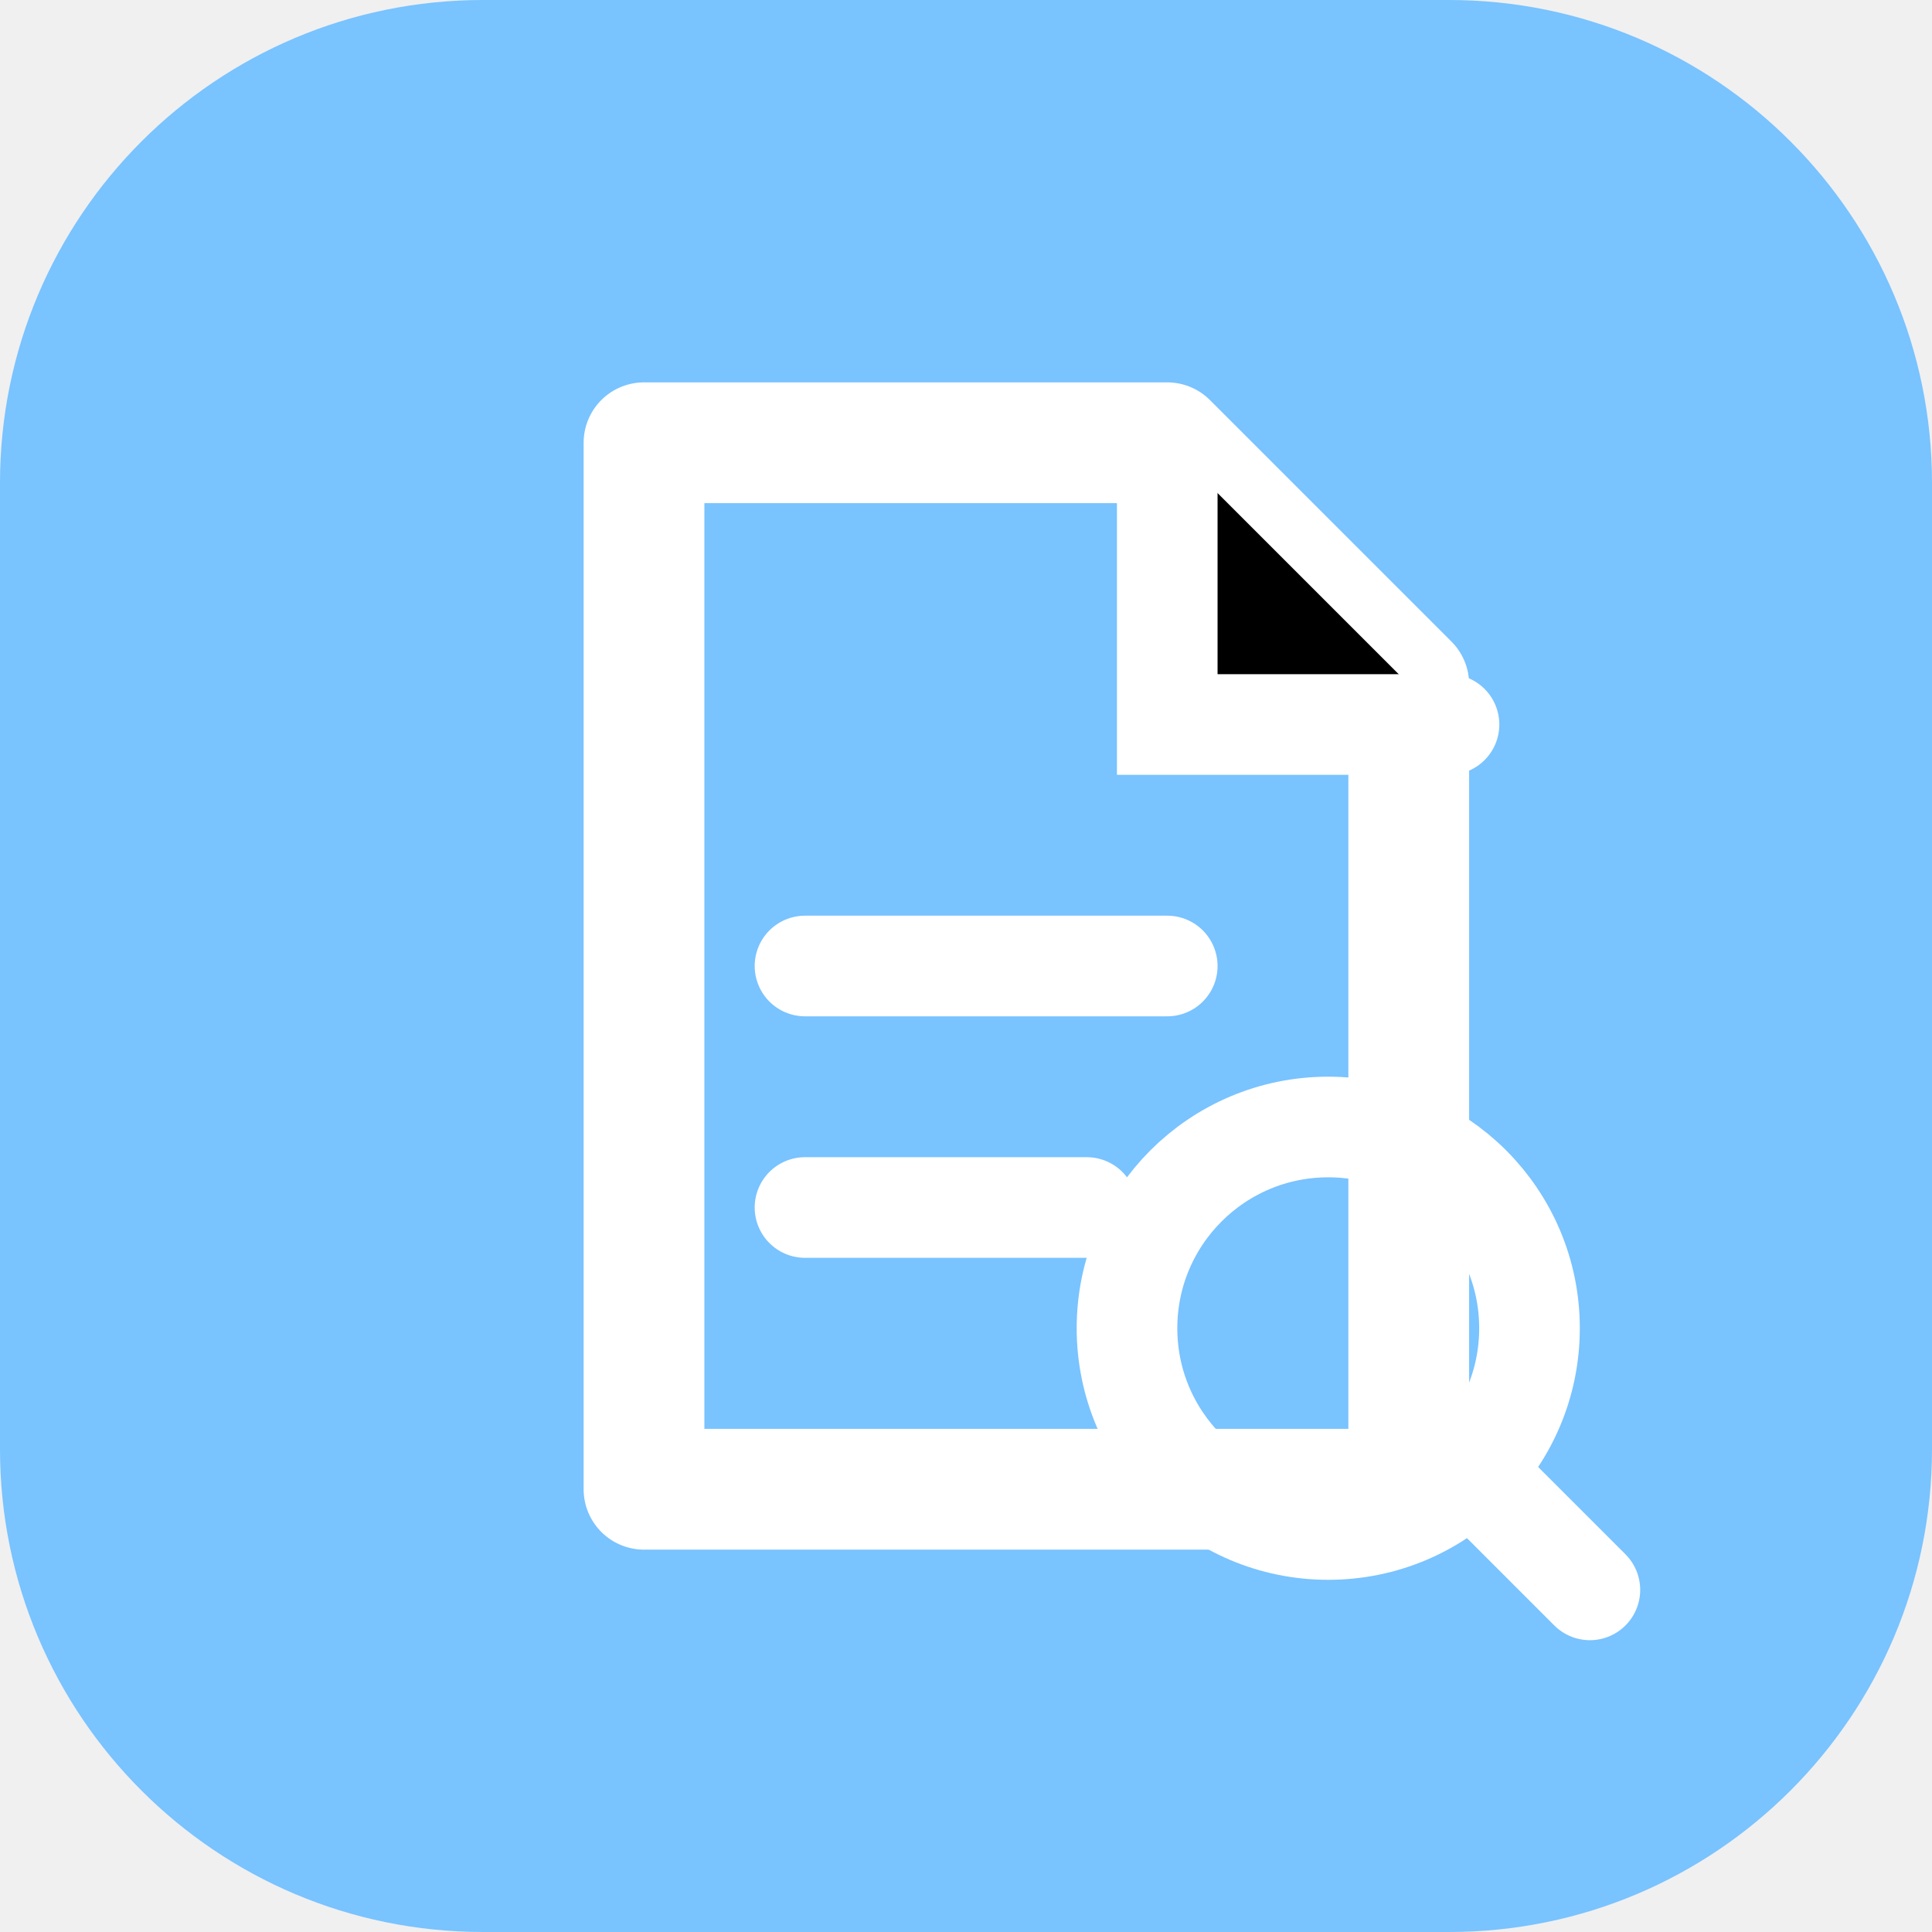
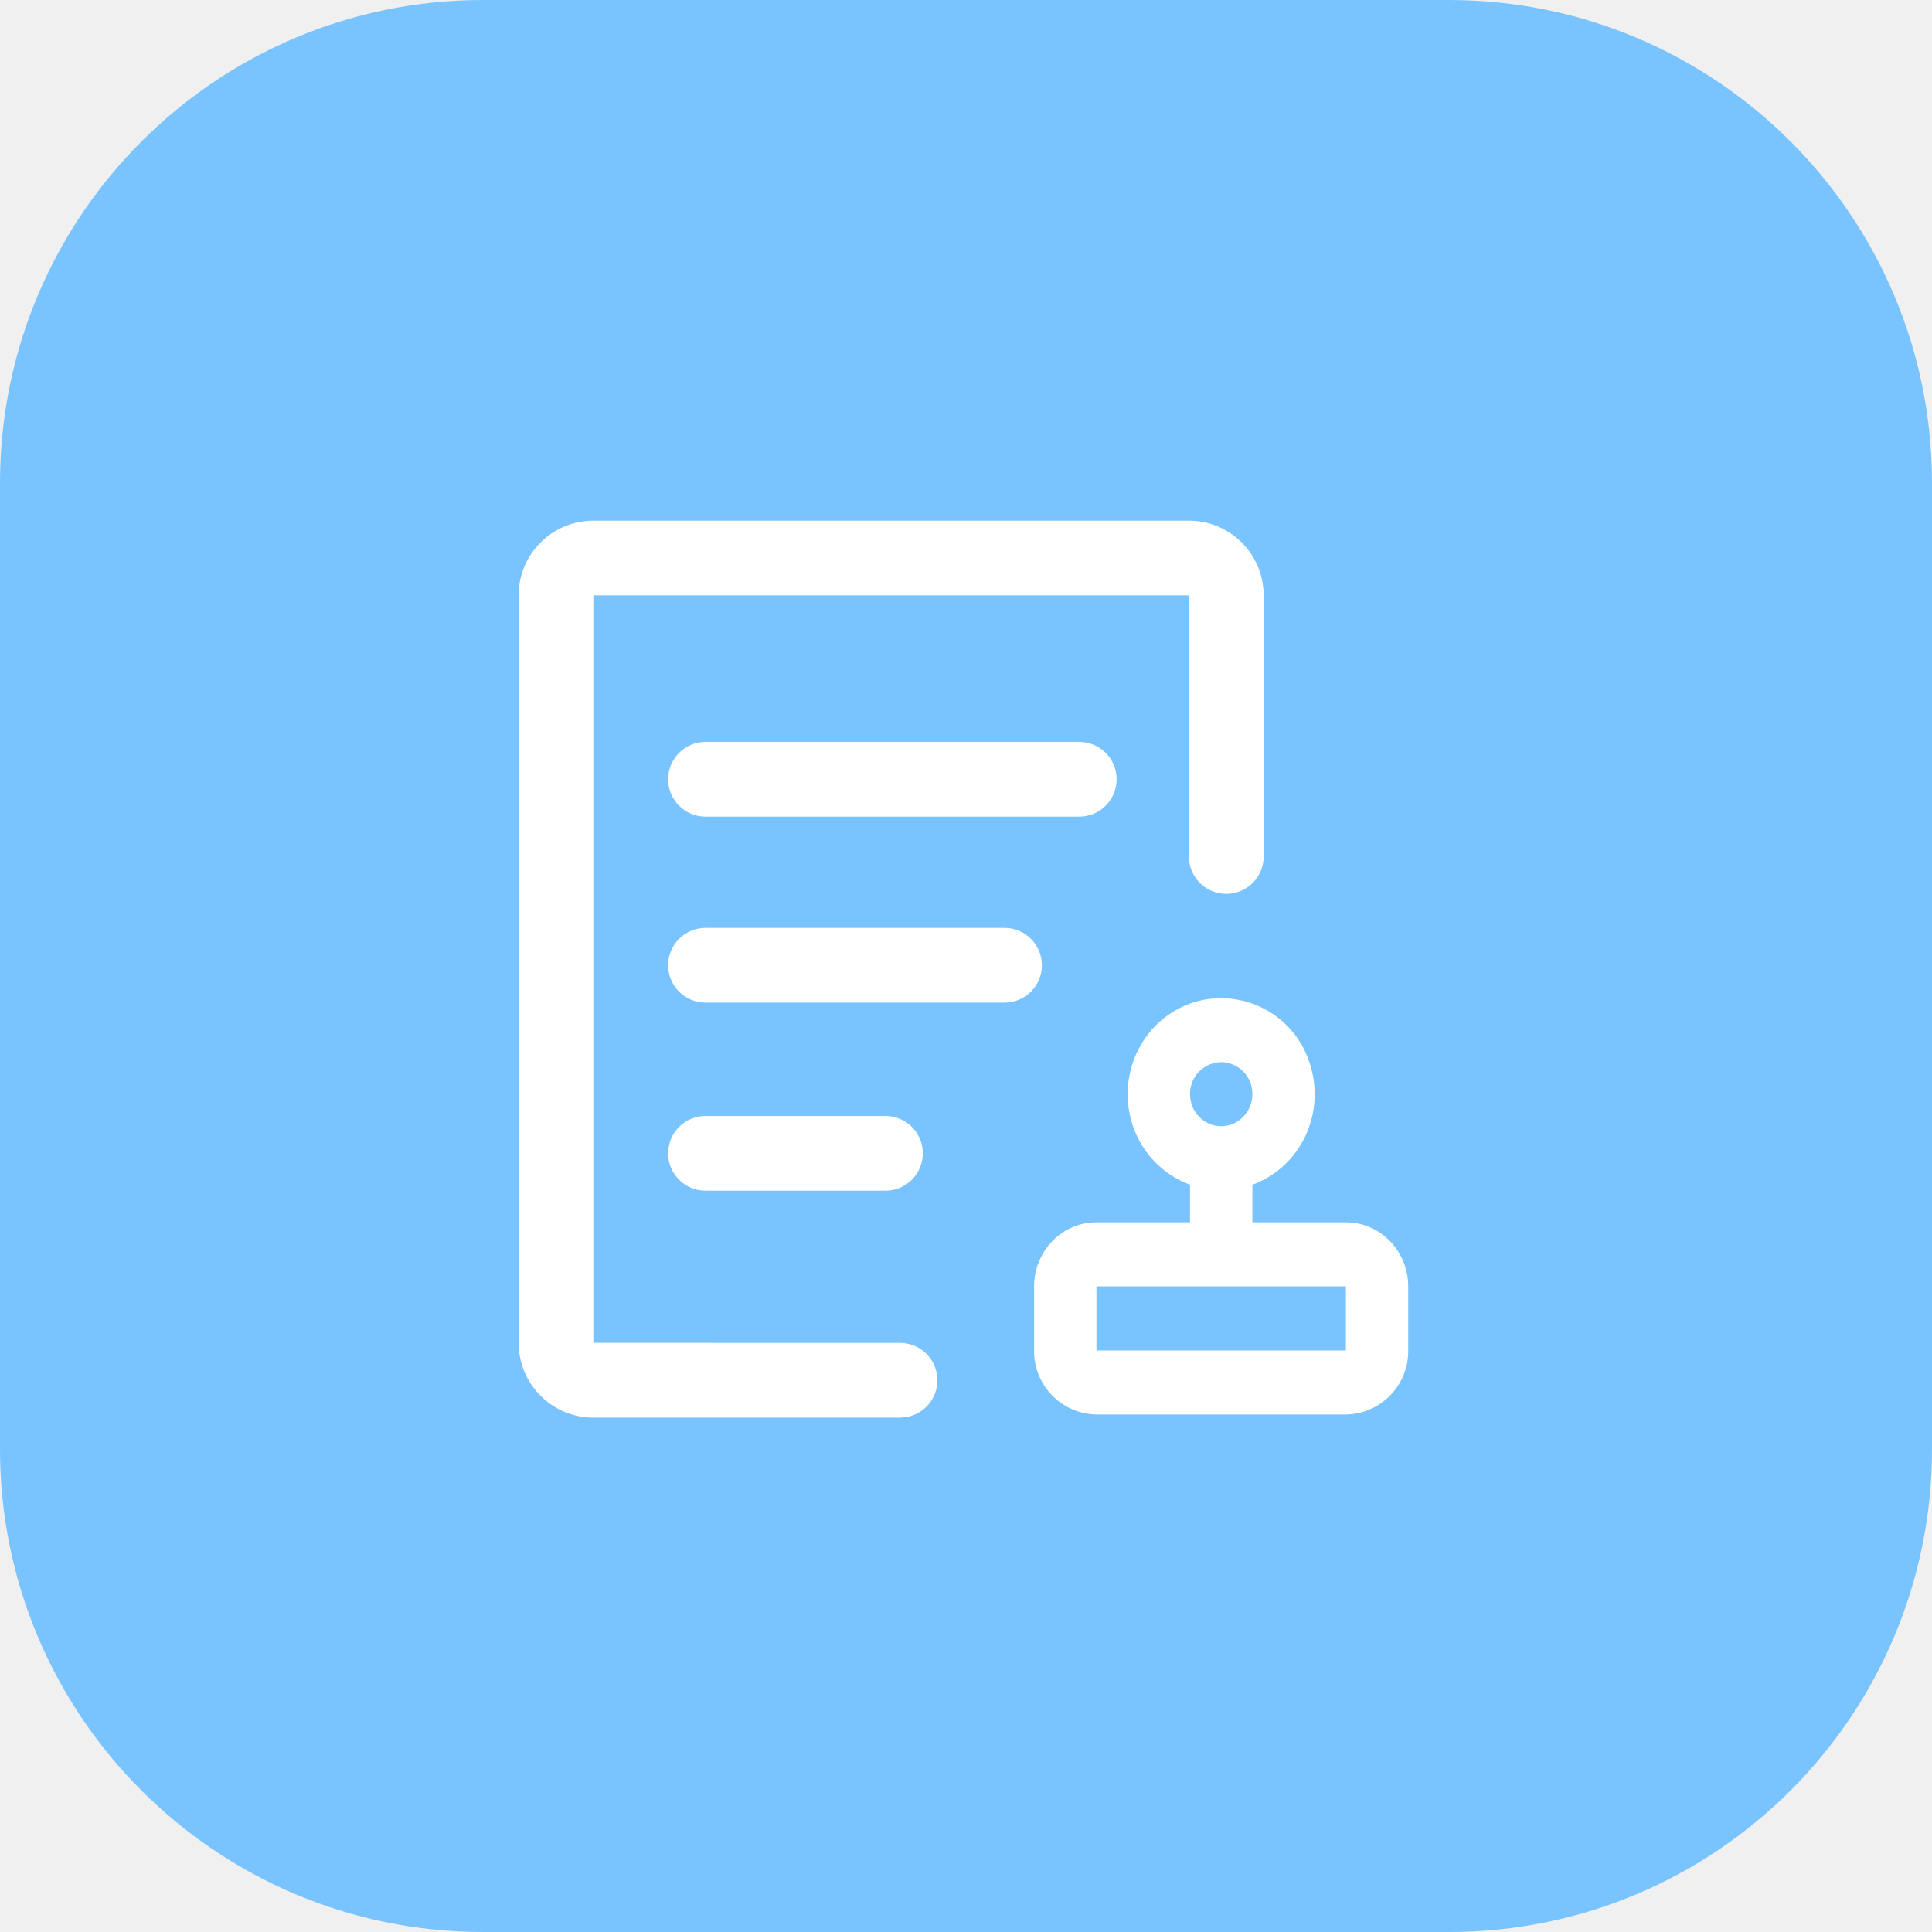
<svg xmlns="http://www.w3.org/2000/svg" width="96" height="96" viewBox="0 0 96 96">
-   <rect width="96" height="96" rx="24" fill="url(#g)" />
-   <path d="M32 22h26l12 12v40H32z" fill="none" stroke="#fff" stroke-width="6" stroke-linejoin="round" />
-   <path d="M58 22v14h14M40 48h18M40 60h14" stroke="#fff" stroke-width="5" stroke-linecap="round" />
-   <circle cx="66" cy="66" r="10" fill="none" stroke="#fff" stroke-width="5" />
-   <path d="M73 73l6 6" stroke="#fff" stroke-width="5" stroke-linecap="round" />
  <defs>
    <linearGradient id="g" x1="8" y1="8" x2="88" y2="88">
      <stop stop-color="#79C3FF" />
      <stop offset="1" stop-color="#338BEF" />
    </linearGradient>
  </defs>
+   <rect width="96" height="96" rx="24" fill="url(#g)" />
+   <svg x="22" y="22" width="52" height="52" viewBox="0 0 1024 1024">
+     <path d="M731.21 548.718a90.917 90.917 0 0 1 116.735 57.344c16.823 49.005-8.046 102.692-55.735 119.954v36.79h91.502c33.646 0 61.001 28.088 61.001 62.684v62.684a61.952 61.952 0 0 1-61.001 62.683H639.634a61.952 61.952 0 0 1-61-62.683V825.49c0-34.596 27.355-62.683 61-62.683h91.575v-36.791a92.818 92.818 0 0 1-55.808-57.27c-16.823-49.007 8.119-102.693 55.808-119.955zM883.711 825.49H639.634v62.684h244.078V825.49zM761.71 606.062a30.94 30.94 0 0 0-30.5 31.305c0 17.335 13.604 31.378 30.5 31.378 16.823 0 30.5-14.043 30.5-31.378a30.94 30.94 0 0 0-30.5-31.305zM730.112 76.215a73.143 73.143 0 0 1 73.143 73.143v255.415a36.571 36.571 0 0 1-72.558 6.582l-0.585-6.582V149.285h-582.73v731.428l300.033 0.073a36.571 36.571 0 0 1 35.986 29.989l0.585 6.583a36.571 36.571 0 0 1-29.988 35.986l-6.583 0.585H147.383a73.143 73.143 0 0 1-73.143-73.143V149.358a73.143 73.143 0 0 1 73.143-73.143h582.729z m-296.96 582.51a36.571 36.571 0 0 1 0 73.142H257.097a36.571 36.571 0 0 1 0-73.142h176.055z m116.517-184.028a36.571 36.571 0 1 1 0 73.143H257.097a36.571 36.571 0 0 1 0-73.143H549.67z m73.142-181.98a36.571 36.571 0 1 1 0 73.144H257.097a36.571 36.571 0 1 1 0-73.143h365.714z" fill="#ffffff" />
+   </svg>
</svg>
